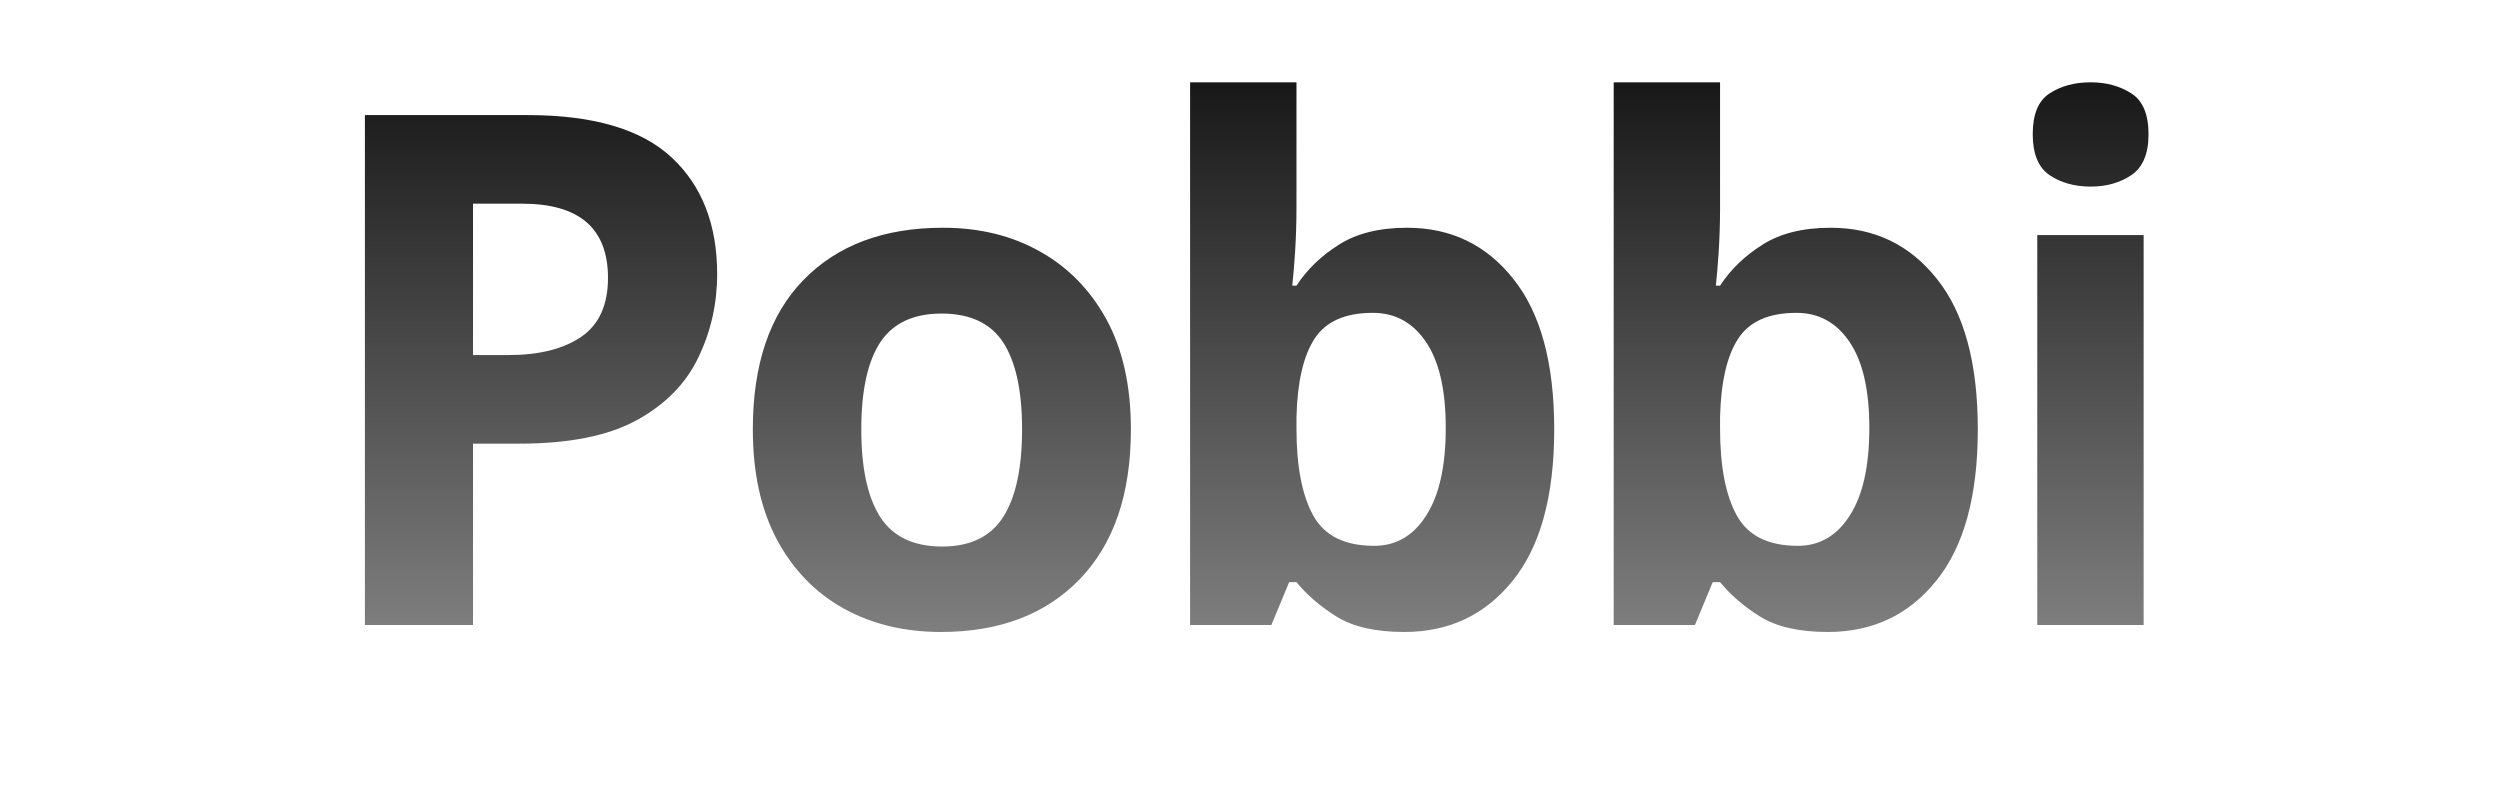
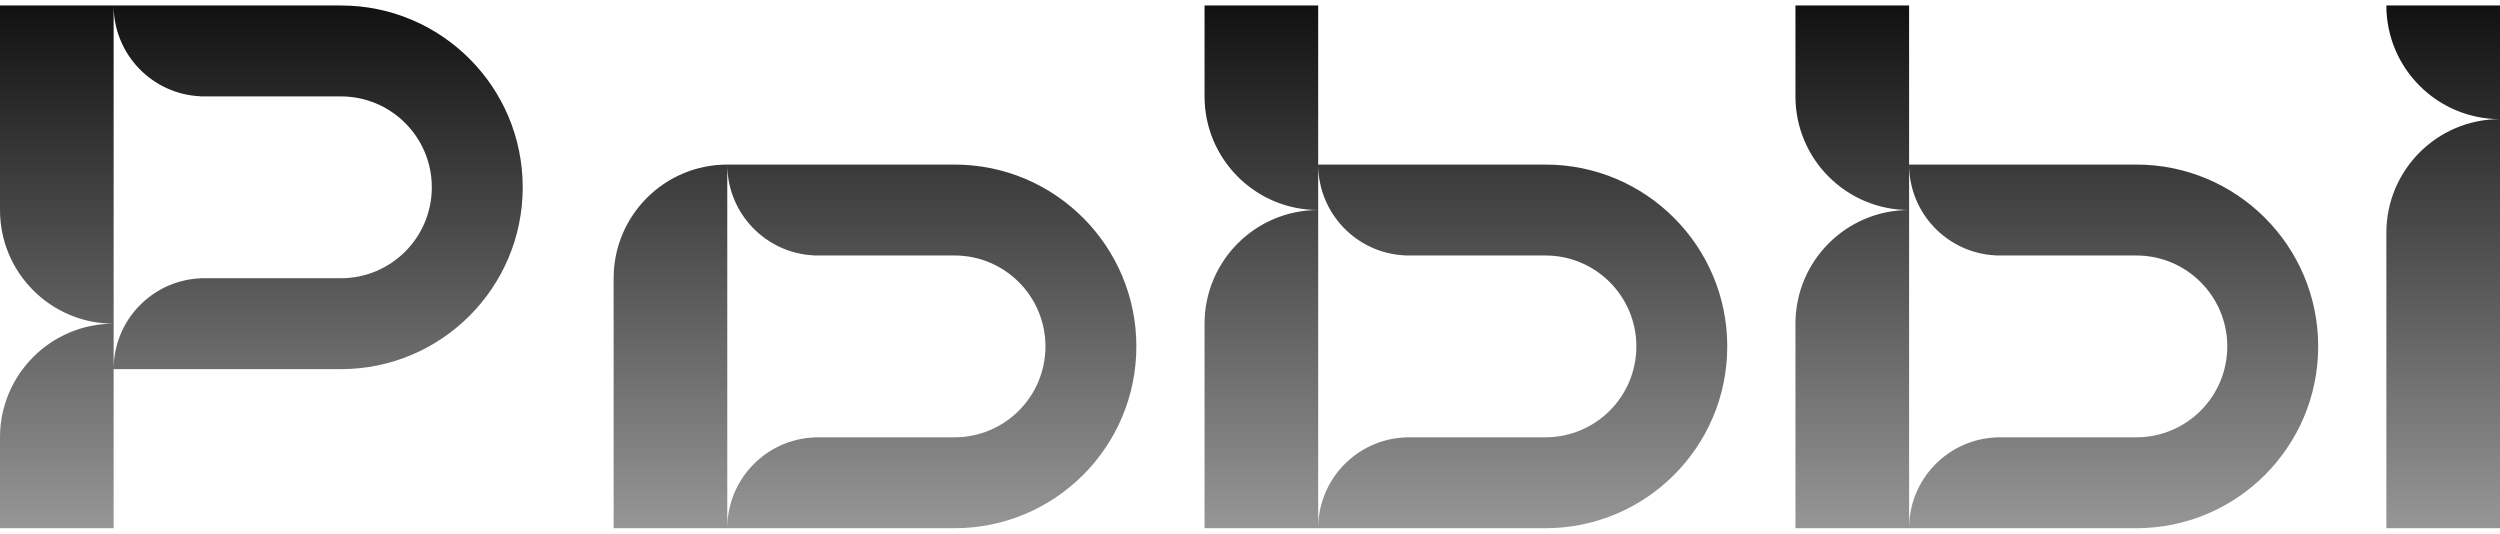
- <svg xmlns="http://www.w3.org/2000/svg" viewBox="0 0 112 36" width="112" height="36" role="img" aria-label="Pobbi">
+ <svg xmlns="http://www.w3.org/2000/svg" width="178" height="38" viewBox="0 0 178 37.219" fill="none" role="img" aria-label="Pobbi">
+   <path id="Union" d="M8.091 37.219H0V30.746C0 26.278 3.622 22.655 8.091 22.655V37.219ZM51.782 37.219H43.69V19.419C43.69 14.95 47.314 11.327 51.782 11.327V37.219ZM67.964 11.327C75.113 11.327 80.909 17.124 80.909 24.273C80.909 31.423 75.113 37.219 67.964 37.219H51.782C51.782 33.742 54.523 30.907 57.962 30.754L57.959 30.746H67.964C71.538 30.746 74.436 27.848 74.436 24.273C74.436 20.699 71.538 17.8 67.964 17.8H57.959L57.962 17.794C54.523 17.641 51.782 14.804 51.782 11.327H67.964ZM93.855 37.219H85.764V22.655C85.764 18.187 89.386 14.563 93.855 14.563V37.219ZM110.036 11.327C117.186 11.327 122.981 17.124 122.981 24.273C122.981 31.423 117.186 37.219 110.036 37.219H93.855C93.855 33.742 96.596 30.907 100.035 30.754L100.032 30.746H110.036C113.611 30.746 116.509 27.848 116.509 24.273C116.509 20.699 113.611 17.8 110.036 17.8H100.032L100.035 17.794C96.596 17.641 93.855 14.804 93.855 11.327H110.036ZM135.928 37.219H127.836V22.655C127.836 18.187 131.459 14.563 135.928 14.563V37.219ZM152.109 11.327C159.259 11.327 165.055 17.124 165.055 24.273C165.054 31.423 159.259 37.219 152.109 37.219H135.928C135.928 33.742 138.668 30.907 142.107 30.754L142.104 30.746H152.109C155.684 30.746 158.582 27.848 158.582 24.273C158.582 20.699 155.684 17.8 152.109 17.8H142.104L142.107 17.794C138.668 17.641 135.928 14.804 135.928 11.327H152.109ZM178 37.219H169.909V16.182C169.909 11.713 173.532 8.091 178 8.091V37.219ZM24.273 0C31.422 0 37.218 5.796 37.218 12.945C37.218 20.095 31.422 25.892 24.273 25.892H8.091C8.091 22.415 10.832 19.578 14.271 19.425L14.269 19.419H24.273C27.847 19.419 30.745 16.52 30.745 12.945C30.745 9.371 27.847 6.473 24.273 6.473H14.269L14.271 6.465C10.832 6.312 8.091 3.477 8.091 0H24.273ZM8.091 22.655C3.622 22.655 0 19.032 0 14.563V0H8.091V22.655ZM93.855 14.563C89.386 14.563 85.764 10.941 85.764 6.473V0H93.855V14.563ZM135.928 14.563C131.459 14.563 127.836 10.941 127.836 6.473V0H135.928V14.563ZM178 8.091C173.532 8.091 169.909 4.468 169.909 0H178V8.091Z" fill="url(#pobbi-union)" />
  <defs>
-     <linearGradient id="pobbi-wordmark" x1="56" y1="2" x2="56" y2="34" gradientUnits="userSpaceOnUse">
+     <linearGradient id="pobbi-union" x1="89" y1="0" x2="89" y2="37.219" gradientUnits="userSpaceOnUse">
      <stop stop-color="#111111" />
      <stop offset="1" stop-color="#969696" />
    </linearGradient>
  </defs>
-   <text x="56" y="28" text-anchor="middle" fill="url(#pobbi-wordmark)" font-family="Montserrat, 'Noto Sans TC', sans-serif" font-weight="700" font-size="32" letter-spacing="-1.28">Pobbi</text>
</svg>
